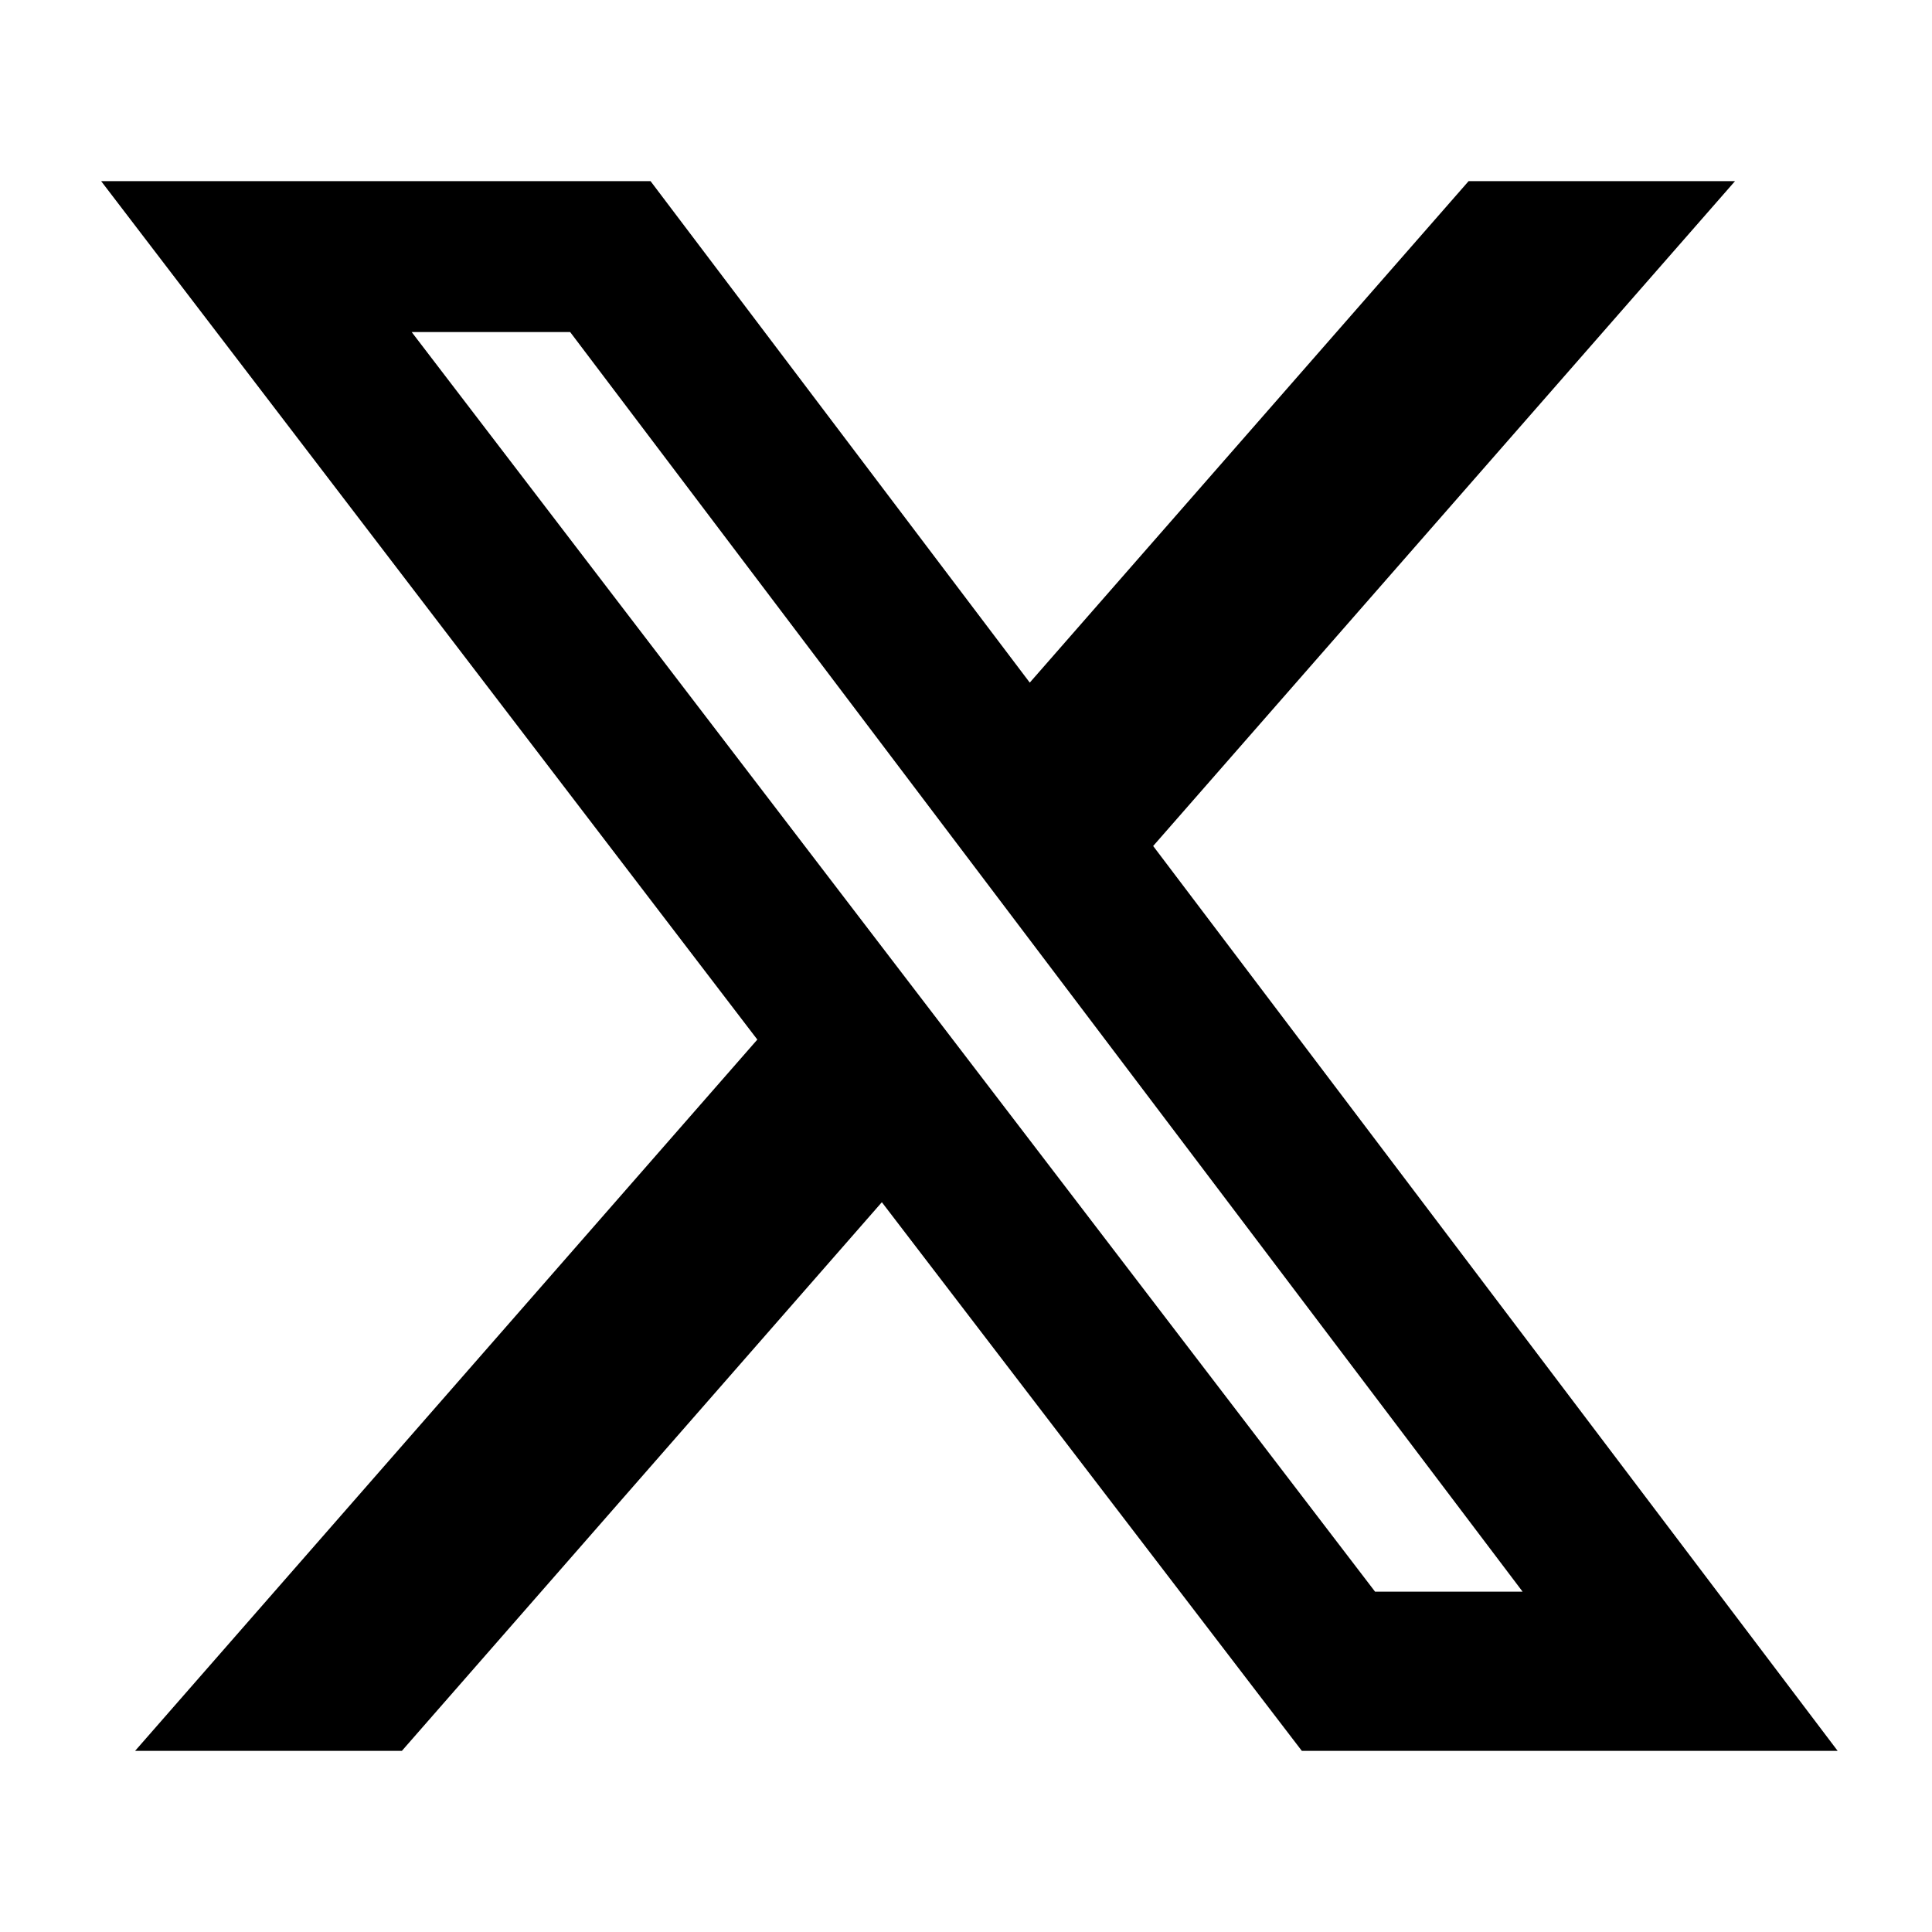
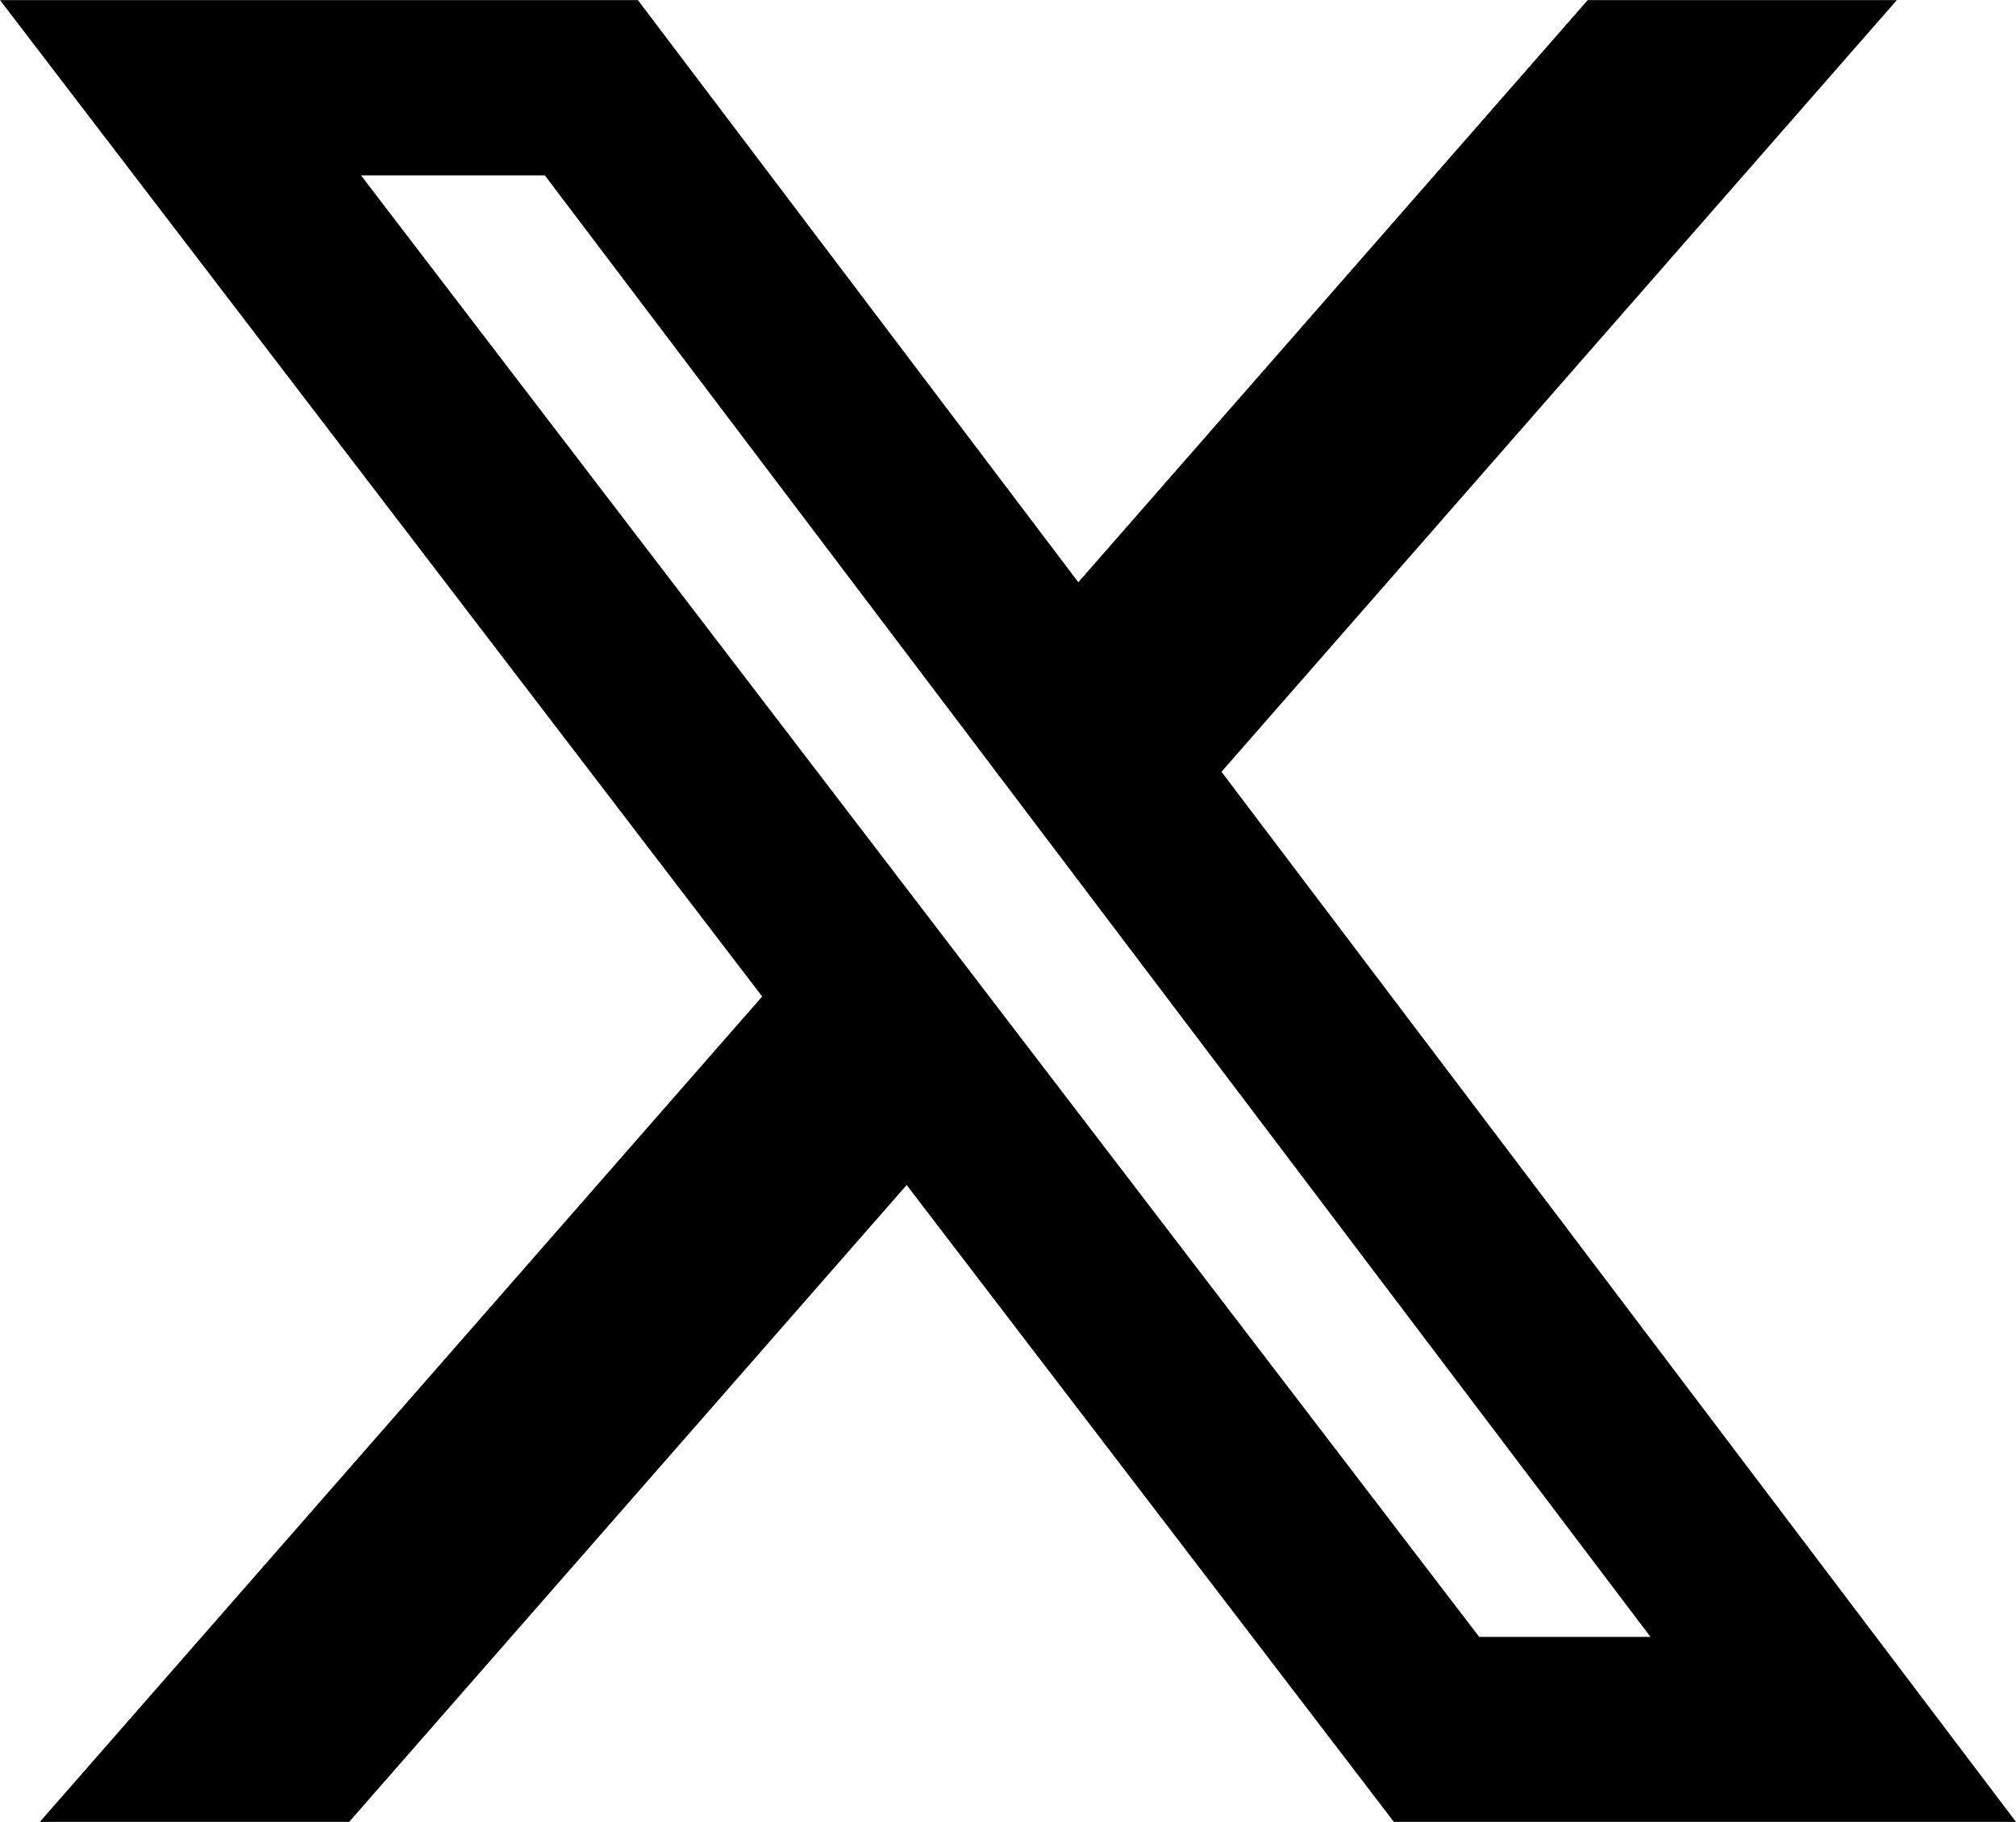
- <svg xmlns="http://www.w3.org/2000/svg" viewBox="0 0 512 512">
-   <path d="M389.2 48h70.6L305.6 224.2 487 464H345L233.7 318.6 106.5 464H35.8L200.7 275.5 26.8 48H172.4L272.9 180.9 389.2 48zM364.4 421.8h39.1L151.1 88h-42L364.4 421.8z" />
+ <svg xmlns="http://www.w3.org/2000/svg" fill="none" height="2260" width="2500" viewBox="0.254 0.25 500 451.954">
+   <path d="M394.033.25h76.67L303.202 191.693l197.052 260.511h-154.29L225.118 294.205 86.844 452.204H10.127l179.16-204.77L.254.25H158.46l109.234 144.417zm-26.908 406.063h42.483L135.377 43.73h-45.59z" fill="#000" />
</svg>
